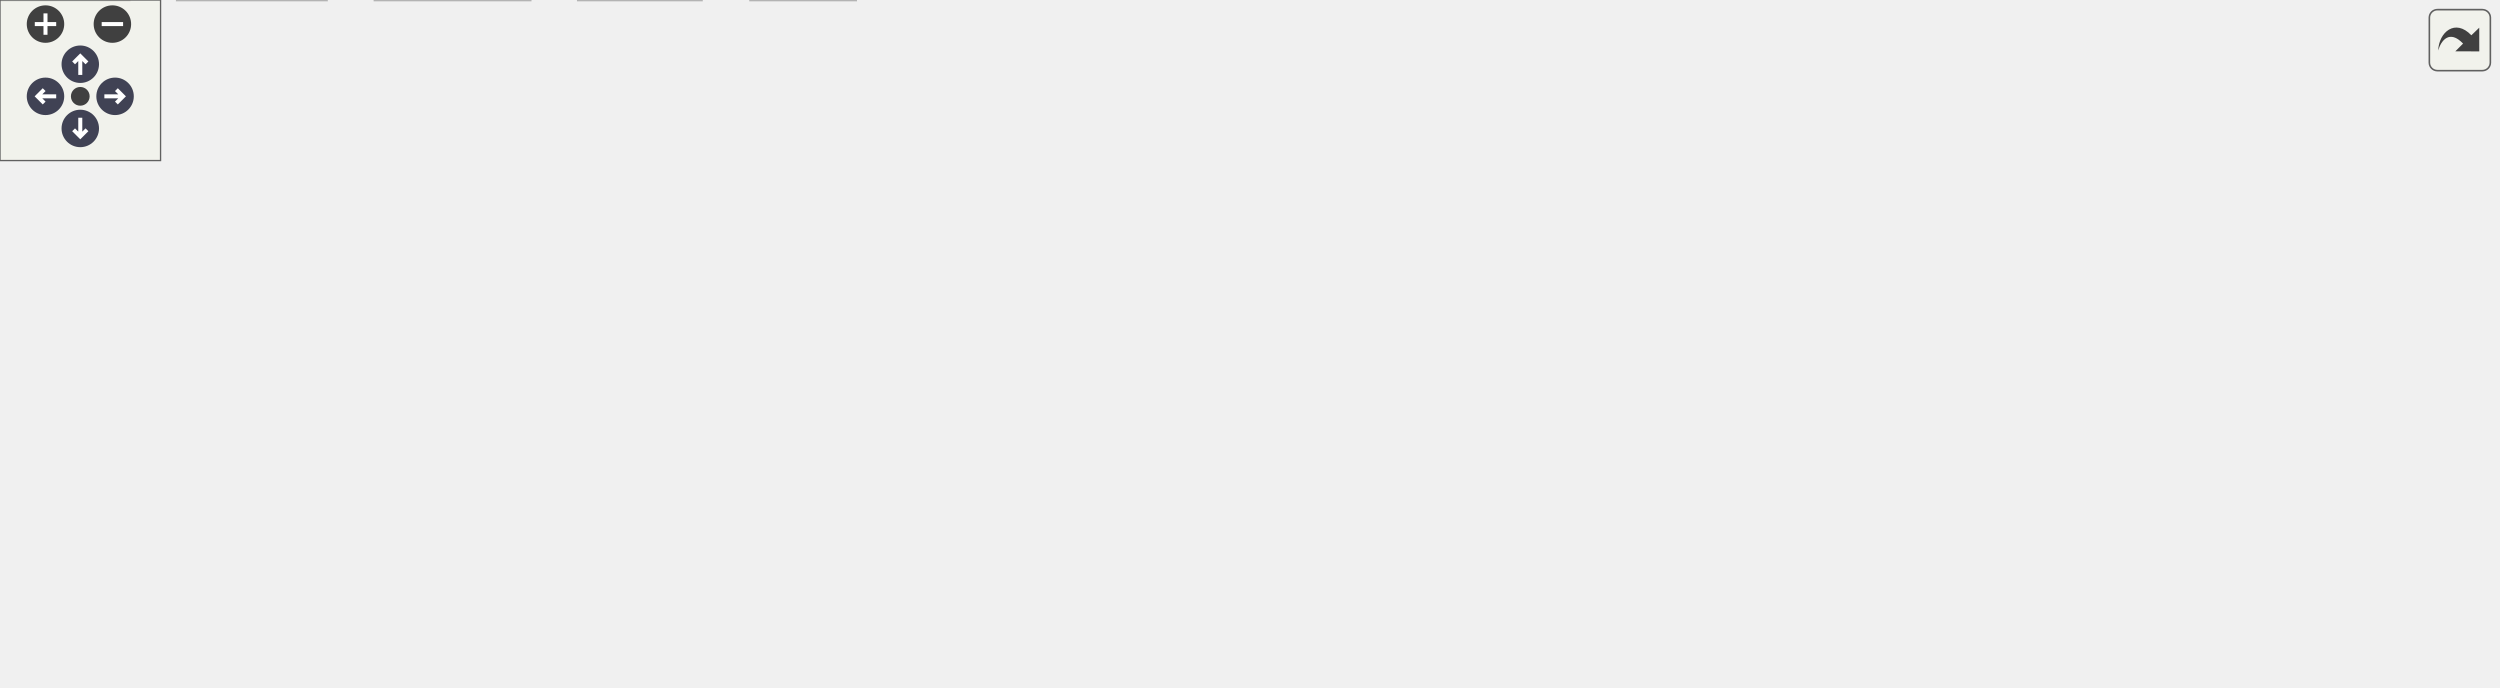
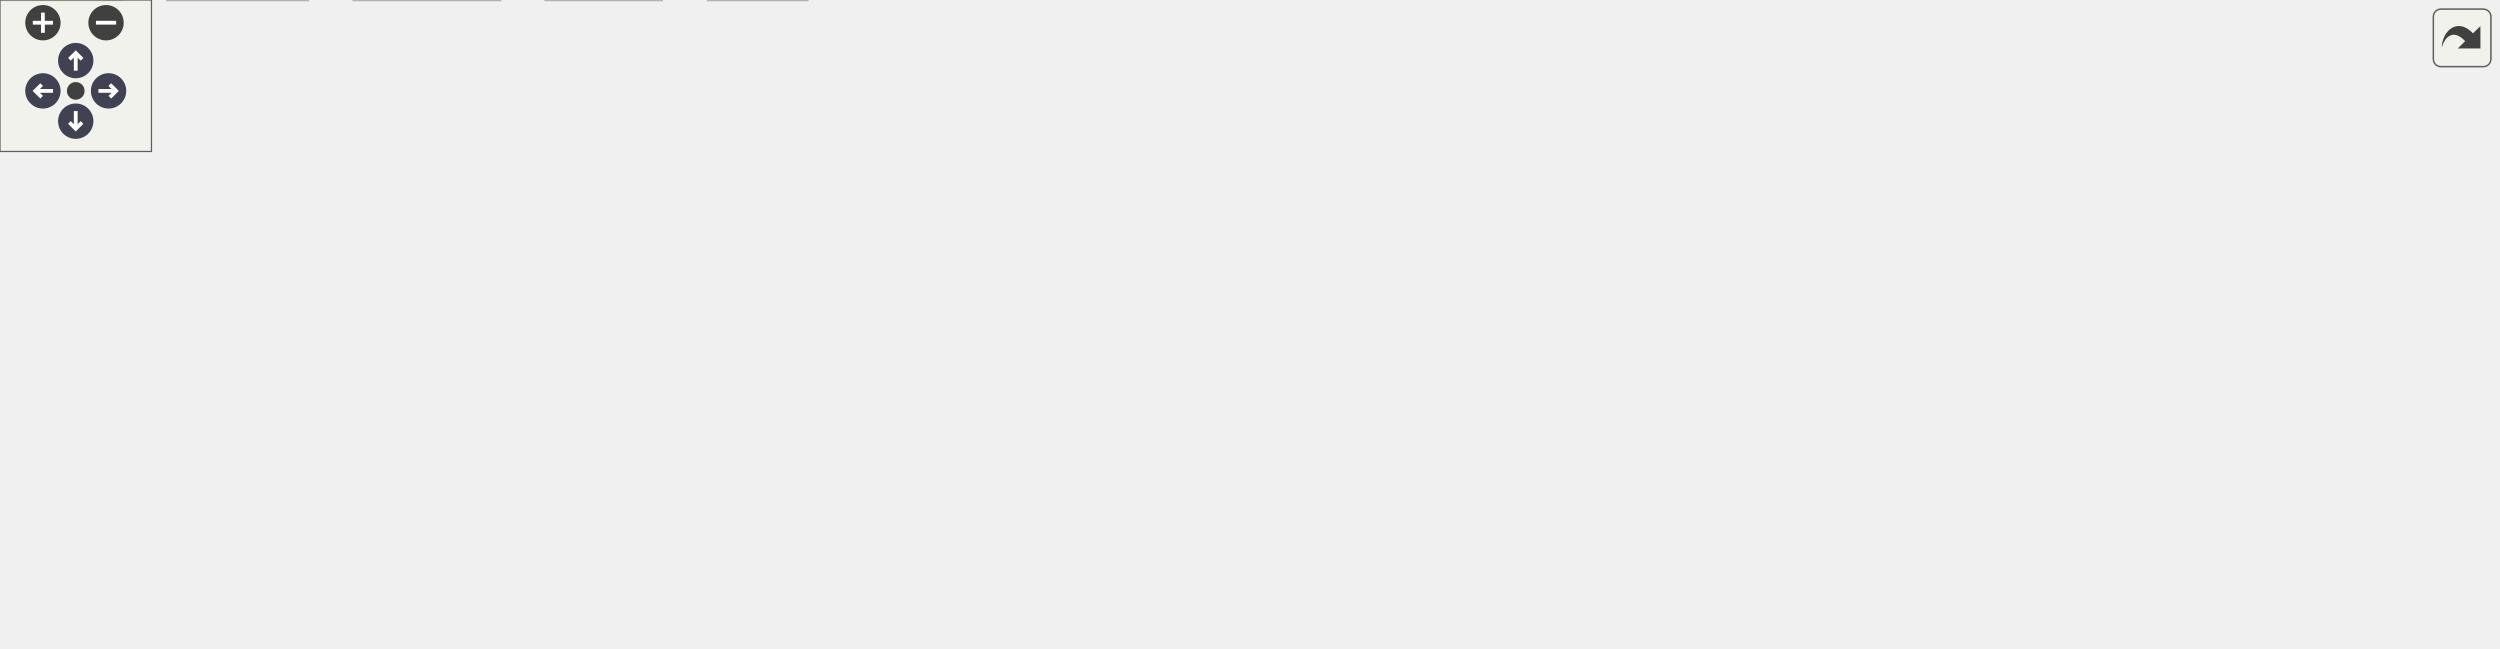
<svg xmlns="http://www.w3.org/2000/svg" xmlns:xlink="http://www.w3.org/1999/xlink" id="main" version="1.1" xml:space="preserve">
  <style type="text/css">
.node, .edge {opacity: 0.7;}
.node.selected, .edge.selected {opacity: 1;}
.edge:hover path { stroke: red; }
.edge:hover polygon { stroke: red; fill: red; }
</style>
  <defs>
    <circle id="rim" cx="0" cy="0" r="7" />
    <circle id="rim2" cx="0" cy="0" r="3.5" />
    <g id="zoomPlus">
      <use xlink:href="#rim" fill="#404040">
        <set attributeName="fill" to="#808080" begin="zoomplus.mouseover" end="zoomplus.mouseout" />
      </use>
      <path d="M-4,0h8M0,-4v8" fill="none" stroke="white" stroke-width="1.5" pointer-events="none" />
    </g>
    <g id="zoomMin">
      <use xlink:href="#rim" fill="#404040">
        <set attributeName="fill" to="#808080" begin="zoomminus.mouseover" end="zoomminus.mouseout" />
      </use>
      <path d="M-4,0h8" fill="none" stroke="white" stroke-width="1.5" pointer-events="none" />
    </g>
    <g id="arrowUp" transform="translate(30 24)">
      <use xlink:href="#rim" />
      <path pointer-events="none" fill="none" stroke="white" stroke-width="1.5" d="M0,-3.0v7 M-2.5,-0.5L0,-3.0L2.5,-0.5" />
    </g>
    <g id="arrowRight" transform="rotate(90) translate(36 -43)">
      <use xlink:href="#rim" />
      <path pointer-events="none" fill="none" stroke="white" stroke-width="1.5" d="M0,-3.0v7 M-2.5,-0.5L0,-3.0L2.5,-0.5" />
    </g>
    <g id="arrowDown" transform="rotate(180) translate(-30 -48)">
      <use xlink:href="#rim" />
      <path pointer-events="none" fill="none" stroke="white" stroke-width="1.5" d="M0,-3.0v7 M-2.5,-0.5L0,-3.0L2.5,-0.5" />
    </g>
    <g id="arrowLeft" transform="rotate(270) translate(-36 17)">
      <use xlink:href="#rim" />
      <path pointer-events="none" fill="none" stroke="white" stroke-width="1.5" d="M0,-3.0v7 M-2.5,-0.5L0,-3.0L2.5,-0.5" />
    </g>
    <g id="resetDef">
      <use xlink:href="#rim2" fill="#404040">
        <set attributeName="fill" to="#808080" begin="reset.mouseover" end="reset.mouseout" />
      </use>
    </g>
  </defs>
  <svg id="graph" class="graph">
    <g id="viewport">
      <g id="Node000001" class="node">
        <g id="a_Node000001">
          <a xlink:title=" ">
-             <polygon fill="#999999" stroke="#666666" points="628.25,-196.25 520,-196.25 520,-177 628.25,-177 628.25,-196.25" />
-             <text text-anchor="middle" x="574.12" y="-182.75" font-family="Helvetica,sans-Serif" font-size="10.00">src/utest/Utst_sort.C</text>
+             <polygon fill="#999999" stroke="#666666" points="630.25,-196.25 522,-196.25 522,-177 630.25,-177 630.25,-196.25" />
+             <text text-anchor="middle" x="576.12" y="-182.75" font-family="Helvetica,sans-Serif" font-size="10.00">src/utest/Utst_sort.C</text>
          </a>
        </g>
      </g>
      <g id="Node000002" class="node">
        <g id="a_Node000002">
          <a xlink:href="Ioss__Sort_8h.html" target="_top" xlink:title=" ">
            <polygon fill="white" stroke="#666666" points="167.25,-135.38 101,-135.38 101,-116.12 167.25,-116.12 167.25,-135.38" />
            <text text-anchor="middle" x="134.12" y="-121.88" font-family="Helvetica,sans-Serif" font-size="10.00">Ioss_Sort.h</text>
          </a>
        </g>
      </g>
      <g id="edge1_Node000001_Node000002" class="edge">
        <g id="a_edge1_Node000001_Node000002">
          <a xlink:title=" ">
-             <path fill="none" stroke="#63b8ff" d="M519.59,-182.33C443.61,-177.07 301.85,-164.86 183.12,-141 179.95,-140.36 176.68,-139.62 173.41,-138.8" />
-             <polygon fill="#63b8ff" stroke="#63b8ff" points="174.45,-135.46 163.89,-136.25 172.64,-142.22 174.45,-135.46" />
+             <path fill="none" stroke="#63b8ff" d="M521.64,-182.37C445.35,-177.16 302.63,-164.98 183.12,-141 179.95,-140.36 176.68,-139.62 173.41,-138.81" />
+             <polygon fill="#63b8ff" stroke="#63b8ff" points="174.45,-135.46 163.89,-136.26 172.64,-142.22 174.45,-135.46" />
          </a>
        </g>
      </g>
      <g id="Node000009" class="node">
        <g id="a_Node000009">
          <a xlink:title=" ">
            <polygon fill="#e0e0e0" stroke="#999999" points="220.62,-74.5 177.62,-74.5 177.62,-55.25 220.62,-55.25 220.62,-74.5" />
            <text text-anchor="middle" x="199.12" y="-61" font-family="Helvetica,sans-Serif" font-size="10.00">vector</text>
          </a>
        </g>
      </g>
-       <g id="edge18_Node000001_Node000009" class="edge">
-         <g id="a_edge18_Node000001_Node000009">
-           <a xlink:title=" ">
-             <path fill="none" stroke="#63b8ff" d="M519.58,-186.22C430.54,-186.01 259.52,-180.32 216.12,-141 201.05,-127.34 197.89,-103.38 197.8,-86.19" />
-             <polygon fill="#63b8ff" stroke="#63b8ff" points="201.3,-86.5 198.13,-76.39 194.3,-86.27 201.3,-86.5" />
+       <g id="edge19_Node000001_Node000009" class="edge">
+         <g id="a_edge19_Node000001_Node000009">
+           <a xlink:title=" ">
+             <path fill="none" stroke="#63b8ff" d="M521.64,-186.26C432.21,-186.13 259.83,-180.57 216.12,-141 201.04,-127.34 197.88,-103.38 197.8,-86.19" />
+             <polygon fill="#63b8ff" stroke="#63b8ff" points="201.29,-86.5 198.13,-76.39 194.3,-86.27 201.29,-86.5" />
          </a>
        </g>
      </g>
      <g id="Node000010" class="node">
        <g id="a_Node000010">
          <a xlink:title=" ">
-             <polygon fill="#e0e0e0" stroke="#999999" points="273.25,-135.38 225,-135.38 225,-116.12 273.25,-116.12 273.25,-135.38" />
-             <text text-anchor="middle" x="249.12" y="-121.88" font-family="Helvetica,sans-Serif" font-size="10.00">cassert</text>
+             <polygon fill="#e0e0e0" stroke="#999999" points="263,-135.38 225.25,-135.38 225.25,-116.12 263,-116.12 263,-135.38" />
+             <text text-anchor="middle" x="244.12" y="-121.88" font-family="Helvetica,sans-Serif" font-size="10.00">array</text>
          </a>
        </g>
      </g>
      <g id="edge10_Node000001_Node000010" class="edge">
        <g id="a_edge10_Node000001_Node000010">
          <a xlink:title=" ">
-             <path fill="none" stroke="#63b8ff" d="M519.69,-181.5C460.36,-176.03 363.09,-164.25 282.12,-141 280.78,-140.61 279.41,-140.18 278.04,-139.72" />
-             <polygon fill="#63b8ff" stroke="#63b8ff" points="279.67,-136.6 269.08,-136.28 277.16,-143.13 279.67,-136.6" />
+             <path fill="none" stroke="#63b8ff" d="M521.67,-182.96C459.89,-178.72 356.76,-167.95 272.12,-141 271.48,-140.79 270.82,-140.57 270.17,-140.34" />
+             <polygon fill="#63b8ff" stroke="#63b8ff" points="271.69,-137.19 261.12,-136.42 268.91,-143.61 271.69,-137.19" />
          </a>
        </g>
      </g>
      <g id="Node000011" class="node">
        <g id="a_Node000011">
          <a xlink:title=" ">
-             <polygon fill="#e0e0e0" stroke="#999999" points="441.25,-135.38 291,-135.38 291,-116.12 441.25,-116.12 441.25,-135.38" />
-             <text text-anchor="middle" x="366.12" y="-121.88" font-family="Helvetica,sans-Serif" font-size="10.00">catch2/catch_test_macros.hpp</text>
+             <polygon fill="#e0e0e0" stroke="#999999" points="329.25,-135.38 281,-135.38 281,-116.12 329.25,-116.12 329.25,-135.38" />
+             <text text-anchor="middle" x="305.12" y="-121.88" font-family="Helvetica,sans-Serif" font-size="10.00">cassert</text>
          </a>
        </g>
      </g>
      <g id="edge11_Node000001_Node000011" class="edge">
        <g id="a_edge11_Node000001_Node000011">
          <a xlink:title=" ">
-             <path fill="none" stroke="#63b8ff" d="M542.08,-176.55C506.43,-166.46 448.65,-150.11 409.1,-138.91" />
-             <polygon fill="#63b8ff" stroke="#63b8ff" points="410.24,-135.6 399.66,-136.24 408.33,-142.33 410.24,-135.6" />
+             <path fill="none" stroke="#63b8ff" d="M521.9,-178.96C473.11,-172.14 399.84,-159.85 338.12,-141 336.96,-140.64 335.78,-140.26 334.6,-139.85" />
+             <polygon fill="#63b8ff" stroke="#63b8ff" points="336.05,-136.66 325.46,-136.32 333.53,-143.19 336.05,-136.66" />
          </a>
        </g>
      </g>
      <g id="Node000012" class="node">
        <g id="a_Node000012">
          <a xlink:title=" ">
-             <polygon fill="#e0e0e0" stroke="#999999" points="580.62,-141 459.62,-141 459.62,-110.5 580.62,-110.5 580.62,-141" />
-             <text text-anchor="start" x="467.62" y="-127.5" font-family="Helvetica,sans-Serif" font-size="10.00">catch2/generators/catch</text>
-             <text text-anchor="middle" x="520.12" y="-116.25" font-family="Helvetica,sans-Serif" font-size="10.00">_generators.hpp</text>
+             <polygon fill="#e0e0e0" stroke="#999999" points="497.25,-135.38 347,-135.38 347,-116.12 497.25,-116.12 497.25,-135.38" />
+             <text text-anchor="middle" x="422.12" y="-121.88" font-family="Helvetica,sans-Serif" font-size="10.00">catch2/catch_test_macros.hpp</text>
          </a>
        </g>
      </g>
      <g id="edge12_Node000001_Node000012" class="edge">
        <g id="a_edge12_Node000001_Node000012">
          <a xlink:title=" ">
-             <path fill="none" stroke="#63b8ff" d="M565.92,-176.68C559.33,-169.49 549.76,-159.06 541.07,-149.59" />
-             <polygon fill="#63b8ff" stroke="#63b8ff" points="543.82,-147.4 534.48,-142.4 538.66,-152.13 543.82,-147.4" />
+             <path fill="none" stroke="#63b8ff" d="M552.4,-176.55C526.74,-166.74 485.59,-151.01 456.42,-139.86" />
+             <polygon fill="#63b8ff" stroke="#63b8ff" points="457.88,-136.67 447.29,-136.37 455.38,-143.21 457.88,-136.67" />
          </a>
        </g>
      </g>
      <g id="Node000013" class="node">
        <g id="a_Node000013">
          <a xlink:title=" ">
-             <polygon fill="#e0e0e0" stroke="#999999" points="659.25,-135.38 599,-135.38 599,-116.12 659.25,-116.12 659.25,-135.38" />
-             <text text-anchor="middle" x="629.12" y="-121.88" font-family="Helvetica,sans-Serif" font-size="10.00">fmt/core.h</text>
+             <polygon fill="#e0e0e0" stroke="#999999" points="636.62,-141 515.62,-141 515.62,-110.5 636.62,-110.5 636.62,-141" />
+             <text text-anchor="start" x="523.62" y="-127.5" font-family="Helvetica,sans-Serif" font-size="10.00">catch2/generators/catch</text>
+             <text text-anchor="middle" x="576.12" y="-116.25" font-family="Helvetica,sans-Serif" font-size="10.00">_generators.hpp</text>
          </a>
        </g>
      </g>
      <g id="edge13_Node000001_Node000013" class="edge">
        <g id="a_edge13_Node000001_Node000013">
          <a xlink:title=" ">
-             <path fill="none" stroke="#63b8ff" d="M582.48,-176.68C590.55,-168.04 603,-154.71 613.01,-144" />
-             <polygon fill="#63b8ff" stroke="#63b8ff" points="615.39,-146.58 619.66,-136.88 610.28,-141.8 615.39,-146.58" />
+             <path fill="none" stroke="#63b8ff" d="M576.12,-176.68C576.12,-170.23 576.12,-161.16 576.12,-152.51" />
+             <polygon fill="#63b8ff" stroke="#63b8ff" points="579.63,-152.8 576.13,-142.8 572.63,-152.8 579.63,-152.8" />
          </a>
        </g>
      </g>
      <g id="Node000014" class="node">
        <g id="a_Node000014">
          <a xlink:title=" ">
-             <polygon fill="#e0e0e0" stroke="#999999" points="730.88,-135.38 677.38,-135.38 677.38,-116.12 730.88,-116.12 730.88,-135.38" />
-             <text text-anchor="middle" x="704.12" y="-121.88" font-family="Helvetica,sans-Serif" font-size="10.00">iostream</text>
+             <polygon fill="#e0e0e0" stroke="#999999" points="715.25,-135.38 655,-135.38 655,-116.12 715.25,-116.12 715.25,-135.38" />
+             <text text-anchor="middle" x="685.12" y="-121.88" font-family="Helvetica,sans-Serif" font-size="10.00">fmt/core.h</text>
          </a>
        </g>
      </g>
      <g id="edge14_Node000001_Node000014" class="edge">
        <g id="a_edge14_Node000001_Node000014">
          <a xlink:title=" ">
-             <path fill="none" stroke="#63b8ff" d="M594.15,-176.55C615.49,-166.89 649.52,-151.48 674.08,-140.36" />
-             <polygon fill="#63b8ff" stroke="#63b8ff" points="675.24,-143.67 682.91,-136.36 672.36,-137.3 675.24,-143.67" />
+             <path fill="none" stroke="#63b8ff" d="M592.68,-176.68C610.13,-167.26 637.87,-152.27 658.42,-141.18" />
+             <polygon fill="#63b8ff" stroke="#63b8ff" points="659.95,-144.33 667.08,-136.5 656.62,-138.17 659.95,-144.33" />
          </a>
        </g>
      </g>
      <g id="Node000015" class="node">
        <g id="a_Node000015">
          <a xlink:title=" ">
-             <polygon fill="#e0e0e0" stroke="#999999" points="797.25,-135.38 749,-135.38 749,-116.12 797.25,-116.12 797.25,-135.38" />
-             <text text-anchor="middle" x="773.12" y="-121.88" font-family="Helvetica,sans-Serif" font-size="10.00">random</text>
+             <polygon fill="#e0e0e0" stroke="#999999" points="786.88,-135.38 733.38,-135.38 733.38,-116.12 786.88,-116.12 786.88,-135.38" />
+             <text text-anchor="middle" x="760.12" y="-121.88" font-family="Helvetica,sans-Serif" font-size="10.00">iostream</text>
          </a>
        </g>
      </g>
      <g id="edge15_Node000001_Node000015" class="edge">
        <g id="a_edge15_Node000001_Node000015">
          <a xlink:title=" ">
-             <path fill="none" stroke="#63b8ff" d="M614.19,-176.58C648.13,-168.51 697.85,-155.72 740.12,-141 741.08,-140.67 742.04,-140.32 743.02,-139.96" />
-             <polygon fill="#63b8ff" stroke="#63b8ff" points="744.02,-143.33 752.01,-136.37 741.42,-136.83 744.02,-143.33" />
+             <path fill="none" stroke="#63b8ff" d="M609.01,-176.57C639.17,-168.06 684.97,-154.63 724.12,-141 725.27,-140.6 726.43,-140.19 727.6,-139.77" />
+             <polygon fill="#63b8ff" stroke="#63b8ff" points="728.61,-143.13 736.73,-136.32 726.14,-136.58 728.61,-143.13" />
          </a>
        </g>
      </g>
      <g id="Node000016" class="node">
        <g id="a_Node000016">
          <a xlink:title=" ">
-             <polygon fill="#e0e0e0" stroke="#999999" points="866.75,-135.38 815.5,-135.38 815.5,-116.12 866.75,-116.12 866.75,-135.38" />
-             <text text-anchor="middle" x="841.12" y="-121.88" font-family="Helvetica,sans-Serif" font-size="10.00">stddef.h</text>
+             <polygon fill="#e0e0e0" stroke="#999999" points="853.25,-135.38 805,-135.38 805,-116.12 853.25,-116.12 853.25,-135.38" />
+             <text text-anchor="middle" x="829.12" y="-121.88" font-family="Helvetica,sans-Serif" font-size="10.00">random</text>
          </a>
        </g>
      </g>
      <g id="edge16_Node000001_Node000016" class="edge">
        <g id="a_edge16_Node000001_Node000016">
          <a xlink:title=" ">
-             <path fill="none" stroke="#63b8ff" d="M628.29,-178.29C675.77,-171.14 746.35,-158.73 806.12,-141 807.5,-140.59 808.91,-140.15 810.31,-139.68" />
-             <polygon fill="#63b8ff" stroke="#63b8ff" points="811.42,-143 819.59,-136.25 809,-136.43 811.42,-143" />
+             <path fill="none" stroke="#63b8ff" d="M630.71,-177.79C675.72,-170.56 740.9,-158.32 796.12,-141 797.11,-140.69 798.12,-140.36 799.12,-140.01" />
+             <polygon fill="#63b8ff" stroke="#63b8ff" points="800.36,-143.29 808.42,-136.42 797.83,-136.76 800.36,-143.29" />
          </a>
        </g>
      </g>
      <g id="Node000017" class="node">
        <g id="a_Node000017">
          <a xlink:title=" ">
-             <polygon fill="#e0e0e0" stroke="#999999" points="933.25,-135.38 885,-135.38 885,-116.12 933.25,-116.12 933.25,-135.38" />
-             <text text-anchor="middle" x="909.12" y="-121.88" font-family="Helvetica,sans-Serif" font-size="10.00">stdint.h</text>
+             <polygon fill="#e0e0e0" stroke="#999999" points="922.75,-135.38 871.5,-135.38 871.5,-116.12 922.75,-116.12 922.75,-135.38" />
+             <text text-anchor="middle" x="897.12" y="-121.88" font-family="Helvetica,sans-Serif" font-size="10.00">stddef.h</text>
          </a>
        </g>
      </g>
      <g id="edge17_Node000001_Node000017" class="edge">
        <g id="a_edge17_Node000001_Node000017">
          <a xlink:title=" ">
-             <path fill="none" stroke="#63b8ff" d="M628.48,-181.88C689.64,-176.69 791.5,-165.07 876.12,-141 877.48,-140.62 878.84,-140.19 880.22,-139.73" />
-             <polygon fill="#63b8ff" stroke="#63b8ff" points="881.09,-143.14 889.17,-136.3 878.58,-136.61 881.09,-143.14" />
+             <path fill="none" stroke="#63b8ff" d="M630.68,-180.91C688.83,-175.01 783.2,-162.91 862.12,-141 863.51,-140.62 864.92,-140.19 866.33,-139.74" />
+             <polygon fill="#63b8ff" stroke="#63b8ff" points="867.41,-143.07 875.62,-136.37 865.03,-136.49 867.41,-143.07" />
+           </a>
+         </g>
+       </g>
+       <g id="Node000018" class="node">
+         <g id="a_Node000018">
+           <a xlink:title=" ">
+             <polygon fill="#e0e0e0" stroke="#999999" points="989.25,-135.38 941,-135.38 941,-116.12 989.25,-116.12 989.25,-135.38" />
+             <text text-anchor="middle" x="965.12" y="-121.88" font-family="Helvetica,sans-Serif" font-size="10.00">stdint.h</text>
+           </a>
+         </g>
+       </g>
+       <g id="edge18_Node000001_Node000018" class="edge">
+         <g id="a_edge18_Node000001_Node000018">
+           <a xlink:title=" ">
+             <path fill="none" stroke="#63b8ff" d="M630.73,-183.57C701.4,-179.82 827.86,-169.43 932.12,-141 933.48,-140.63 934.85,-140.22 936.23,-139.77" />
+             <polygon fill="#63b8ff" stroke="#63b8ff" points="937.08,-143.19 945.19,-136.37 934.6,-136.64 937.08,-143.19" />
          </a>
        </g>
      </g>
      <g id="Node000003" class="node">
        <g id="a_Node000003">
          <a xlink:href="pdqsort_8h.html" target="_top" xlink:title=" ">
            <polygon fill="white" stroke="#666666" points="159.38,-74.5 102.88,-74.5 102.88,-55.25 159.38,-55.25 159.38,-74.5" />
            <text text-anchor="middle" x="131.12" y="-61" font-family="Helvetica,sans-Serif" font-size="10.00">pdqsort.h</text>
          </a>
        </g>
      </g>
      <g id="edge2_Node000002_Node000003" class="edge">
        <g id="a_edge2_Node000002_Node000003">
          <a xlink:title=" ">
            <path fill="none" stroke="#63b8ff" d="M133.67,-115.81C133.27,-107.94 132.67,-96.2 132.15,-86.07" />
            <polygon fill="#63b8ff" stroke="#63b8ff" points="135.67,-86.22 131.66,-76.41 128.68,-86.58 135.67,-86.22" />
          </a>
        </g>
      </g>
      <g id="Node000005" class="node">
        <g id="a_Node000005">
          <a xlink:title=" ">
            <polygon fill="#e0e0e0" stroke="#999999" points="48.25,-19.25 0,-19.25 0,0 48.25,0 48.25,-19.25" />
            <text text-anchor="middle" x="24.12" y="-5.75" font-family="Helvetica,sans-Serif" font-size="10.00">cstddef</text>
          </a>
        </g>
      </g>
      <g id="edge8_Node000002_Node000005" class="edge">
        <g id="a_edge8_Node000002_Node000005">
          <a xlink:title=" ">
            <path fill="none" stroke="#63b8ff" d="M125.49,-115.79C107.18,-96.79 64.17,-52.18 40.49,-27.6" />
            <polygon fill="#63b8ff" stroke="#63b8ff" points="43.23,-25.4 33.77,-20.63 38.19,-30.26 43.23,-25.4" />
          </a>
        </g>
      </g>
      <g id="edge9_Node000002_Node000009" class="edge">
        <g id="a_edge9_Node000002_Node000009">
          <a xlink:title=" ">
            <path fill="none" stroke="#63b8ff" d="M144,-115.81C153.73,-106.99 168.85,-93.3 180.79,-82.48" />
            <polygon fill="#63b8ff" stroke="#63b8ff" points="182.98,-85.22 188.04,-75.92 178.28,-80.04 182.98,-85.22" />
          </a>
        </g>
      </g>
      <g id="Node000004" class="node">
        <g id="a_Node000004">
          <a xlink:title=" ">
            <polygon fill="#e0e0e0" stroke="#999999" points="122,-19.25 66.25,-19.25 66.25,0 122,0 122,-19.25" />
            <text text-anchor="middle" x="94.12" y="-5.75" font-family="Helvetica,sans-Serif" font-size="10.00">algorithm</text>
          </a>
        </g>
      </g>
      <g id="edge3_Node000003_Node000004" class="edge">
        <g id="a_edge3_Node000003_Node000004">
          <a xlink:title=" ">
            <path fill="none" stroke="#63b8ff" d="M125.02,-55.08C120.06,-47.96 112.92,-37.68 106.75,-28.8" />
            <polygon fill="#63b8ff" stroke="#63b8ff" points="109.81,-27.07 101.23,-20.85 104.06,-31.06 109.81,-27.07" />
          </a>
        </g>
      </g>
      <g id="edge4_Node000003_Node000005" class="edge">
        <g id="a_edge4_Node000003_Node000005">
          <a xlink:title=" ">
            <path fill="none" stroke="#63b8ff" d="M112.97,-54.84C96.45,-46.62 71.78,-34.34 52.63,-24.81" />
            <polygon fill="#63b8ff" stroke="#63b8ff" points="54.23,-21.7 43.72,-20.38 51.11,-27.97 54.23,-21.7" />
          </a>
        </g>
      </g>
      <g id="Node000006" class="node">
        <g id="a_Node000006">
          <a xlink:title=" ">
            <polygon fill="#e0e0e0" stroke="#999999" points="198.12,-19.25 140.12,-19.25 140.12,0 198.12,0 198.12,-19.25" />
            <text text-anchor="middle" x="169.12" y="-5.75" font-family="Helvetica,sans-Serif" font-size="10.00">functional</text>
          </a>
        </g>
      </g>
      <g id="edge5_Node000003_Node000006" class="edge">
        <g id="a_edge5_Node000003_Node000006">
          <a xlink:title=" ">
            <path fill="none" stroke="#63b8ff" d="M137.4,-55.08C142.48,-47.96 149.82,-37.68 156.16,-28.8" />
            <polygon fill="#63b8ff" stroke="#63b8ff" points="158.87,-31.01 161.83,-20.84 153.18,-26.95 158.87,-31.01" />
          </a>
        </g>
      </g>
      <g id="Node000007" class="node">
        <g id="a_Node000007">
          <a xlink:title=" ">
            <polygon fill="#e0e0e0" stroke="#999999" points="262.12,-19.25 216.12,-19.25 216.12,0 262.12,0 262.12,-19.25" />
            <text text-anchor="middle" x="239.12" y="-5.75" font-family="Helvetica,sans-Serif" font-size="10.00">iterator</text>
          </a>
        </g>
      </g>
      <g id="edge6_Node000003_Node000007" class="edge">
        <g id="a_edge6_Node000003_Node000007">
          <a xlink:title=" ">
            <path fill="none" stroke="#63b8ff" d="M149.45,-54.84C166.2,-46.58 191.26,-34.23 210.63,-24.68" />
            <polygon fill="#63b8ff" stroke="#63b8ff" points="211.94,-27.93 219.36,-20.37 208.84,-21.65 211.94,-27.93" />
          </a>
        </g>
      </g>
      <g id="Node000008" class="node">
        <g id="a_Node000008">
          <a xlink:title=" ">
            <polygon fill="#e0e0e0" stroke="#999999" points="319.75,-19.25 280.5,-19.25 280.5,0 319.75,0 319.75,-19.25" />
            <text text-anchor="middle" x="300.12" y="-5.75" font-family="Helvetica,sans-Serif" font-size="10.00">utility</text>
          </a>
        </g>
      </g>
      <g id="edge7_Node000003_Node000008" class="edge">
        <g id="a_edge7_Node000003_Node000008">
          <a xlink:title=" ">
            <path fill="none" stroke="#63b8ff" d="M159.79,-54.84C190.32,-45.22 238.45,-30.06 269.65,-20.23" />
            <polygon fill="#63b8ff" stroke="#63b8ff" points="270.39,-23.66 278.88,-17.32 268.29,-16.99 270.39,-23.66" />
          </a>
        </g>
      </g>
    </g>
  </svg>
  <g id="navigator" transform="translate(0 0)" fill="#404254">
    <rect fill="#f2f5e9" fill-opacity="0.5" stroke="#606060" stroke-width=".5" x="0" y="0" width="60" height="60" />
    <use id="zoomplus" xlink:href="#zoomPlus" x="17" y="9" />
    <use id="zoomminus" xlink:href="#zoomMin" x="42" y="9" />
    <use id="reset" xlink:href="#resetDef" x="30" y="36" />
    <use id="arrowup" xlink:href="#arrowUp" x="0" y="0" />
    <use id="arrowright" xlink:href="#arrowRight" x="0" y="0" />
    <use id="arrowdown" xlink:href="#arrowDown" x="0" y="0" />
    <use id="arrowleft" xlink:href="#arrowLeft" x="0" y="0" />
  </g>
  <svg viewBox="0 0 15 15" width="100%" height="30px" preserveAspectRatio="xMaxYMin meet">
    <g id="arrow_out" transform="scale(0.3 0.3)">
      <a xlink:href="Utst__sort_8C__incl_org.svg" target="_base">
        <rect id="button" ry="5" rx="5" y="6" x="6" height="38" width="38" fill="#f2f5e9" fill-opacity="0.5" stroke="#606060" stroke-width="1.0" />
        <path id="arrow" d="M 11.5,31.437 C 11.94,20.098 22.043,11.323 32.159,21.979 L 37.069,17.246 C 37.069,17.246 37.088,32 37.088,32 L 22.16,31.978 C 22.16,31.978 26.998,27.14 26.998,27.14 C 18.529,18.264 13.292,25.23 11.5,31.437 z" style="fill:#404040;" />
      </a>
    </g>
  </svg>
  <style type="text/css">

[data-mouse-over-selected='false'] { opacity: 0.7; }
[data-mouse-over-selected='true']  { opacity: 1.0; }

</style>
</svg>
